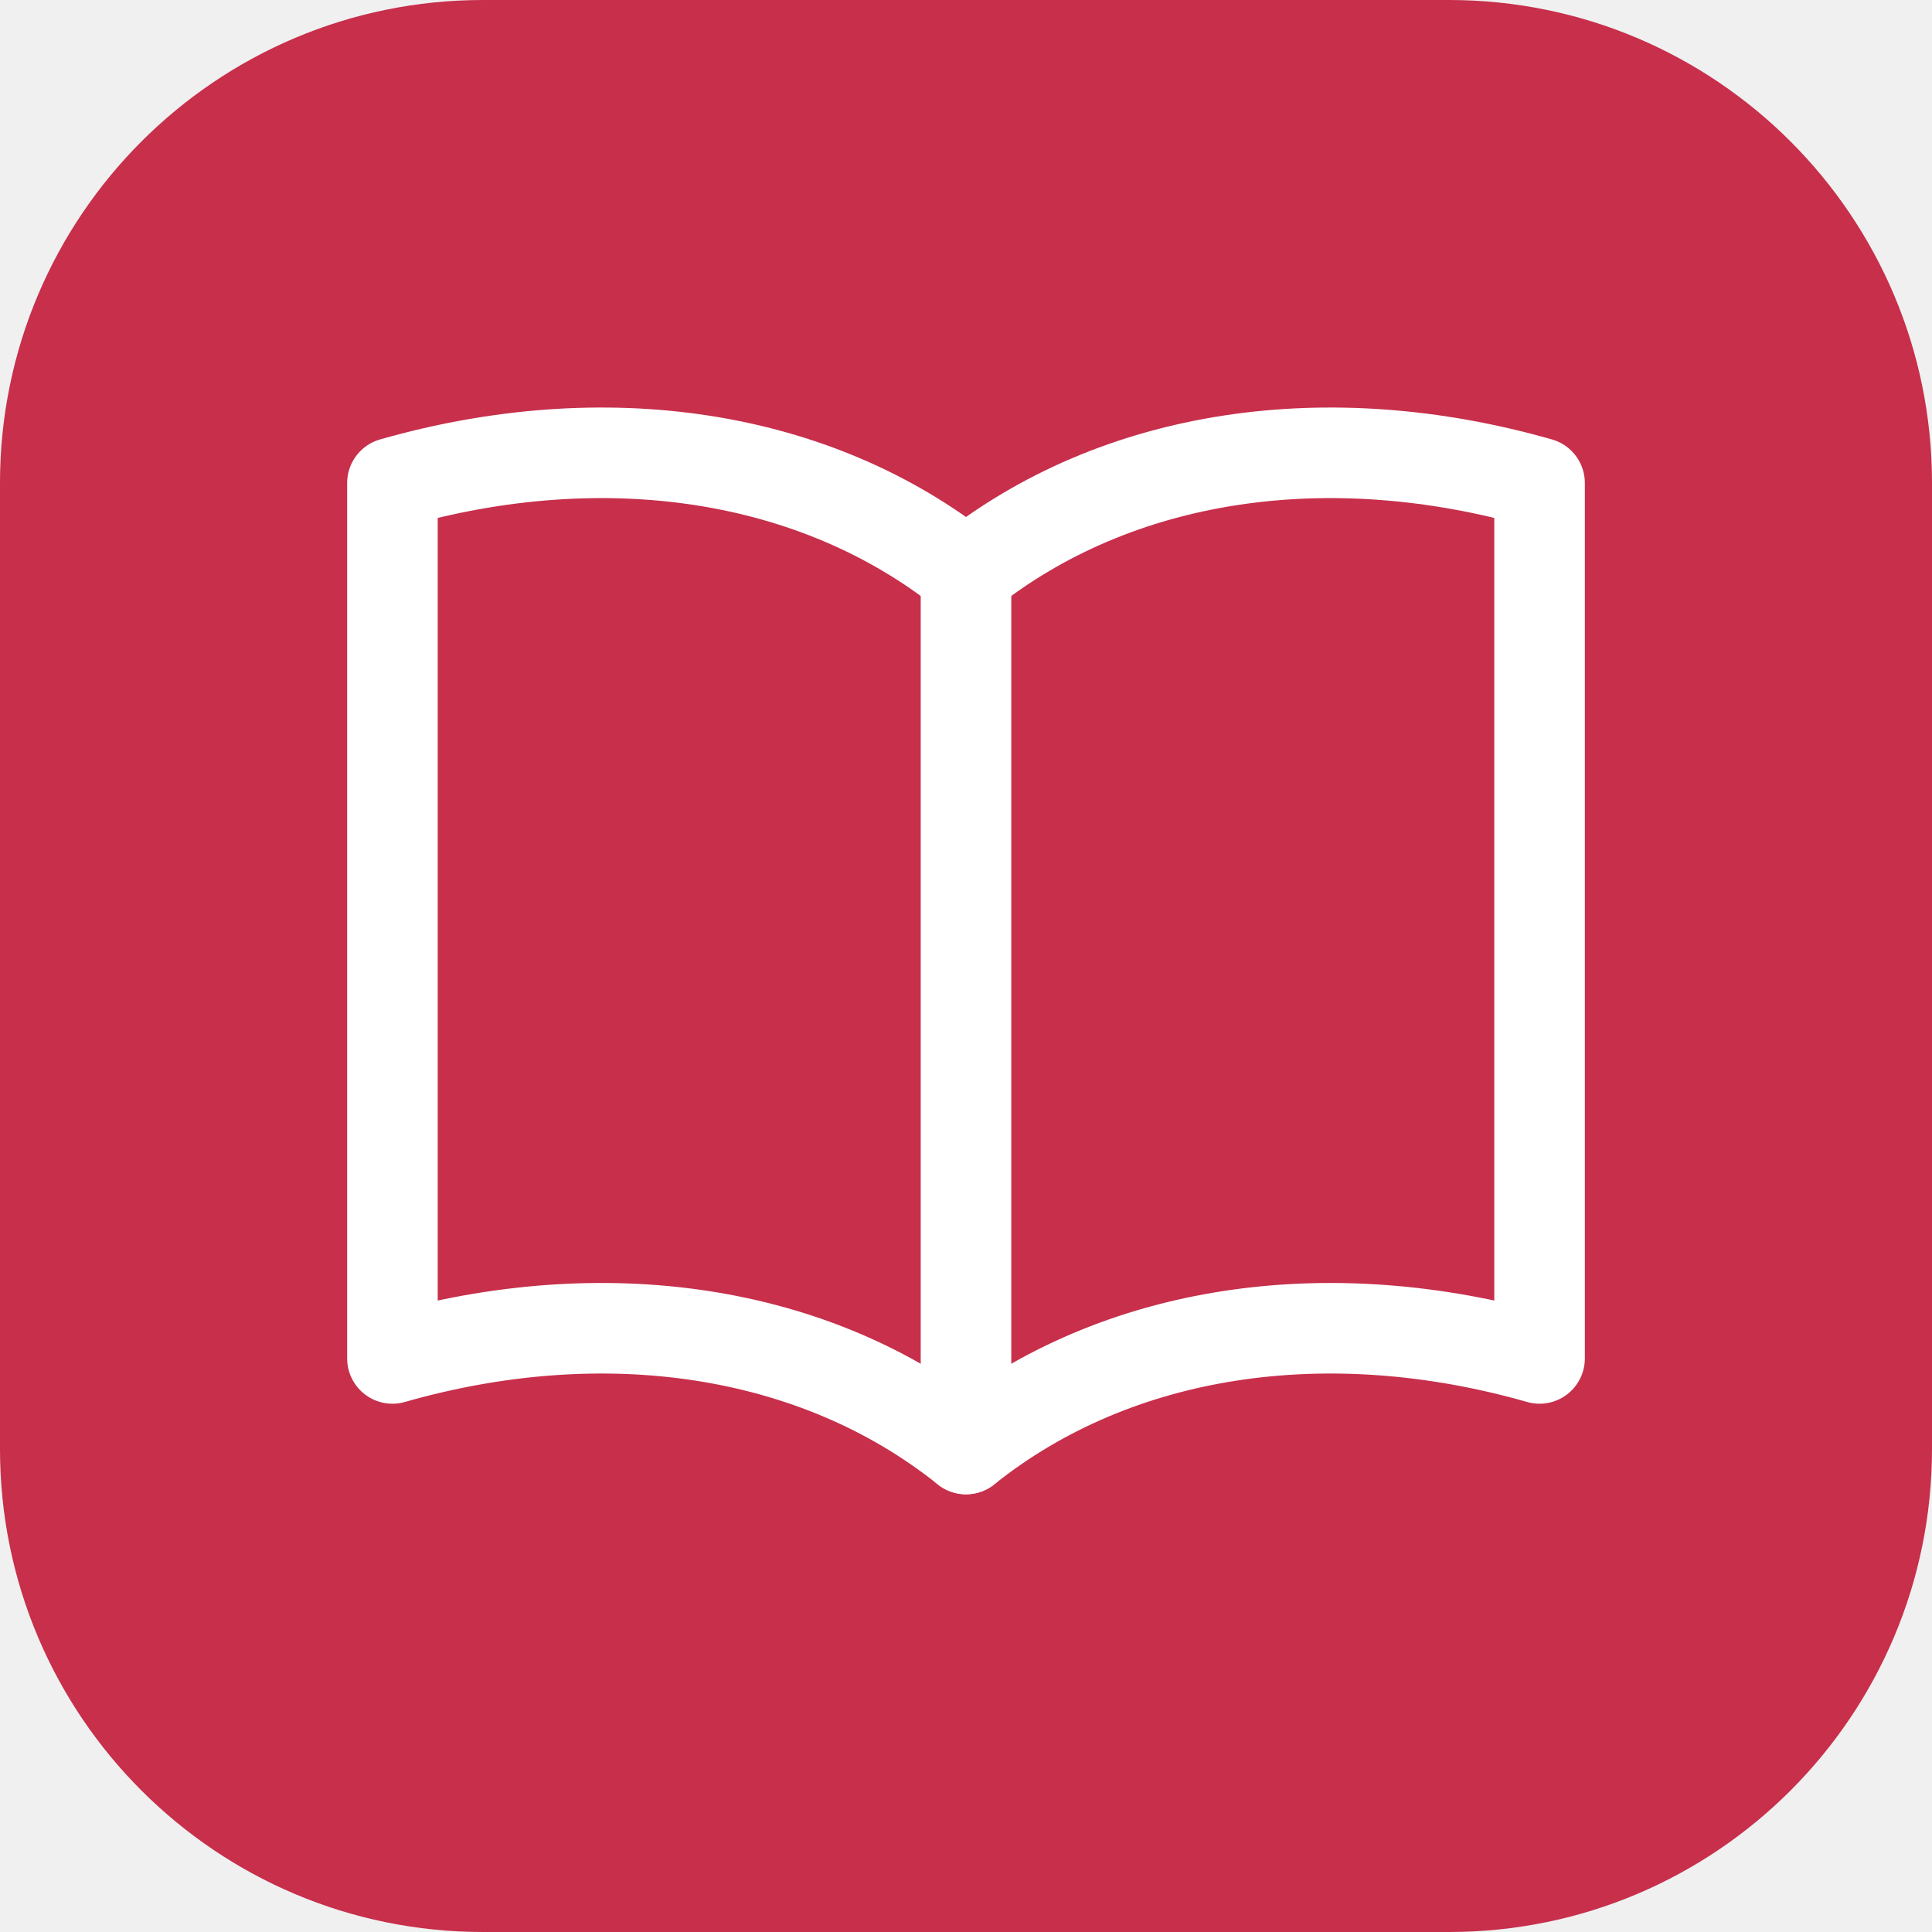
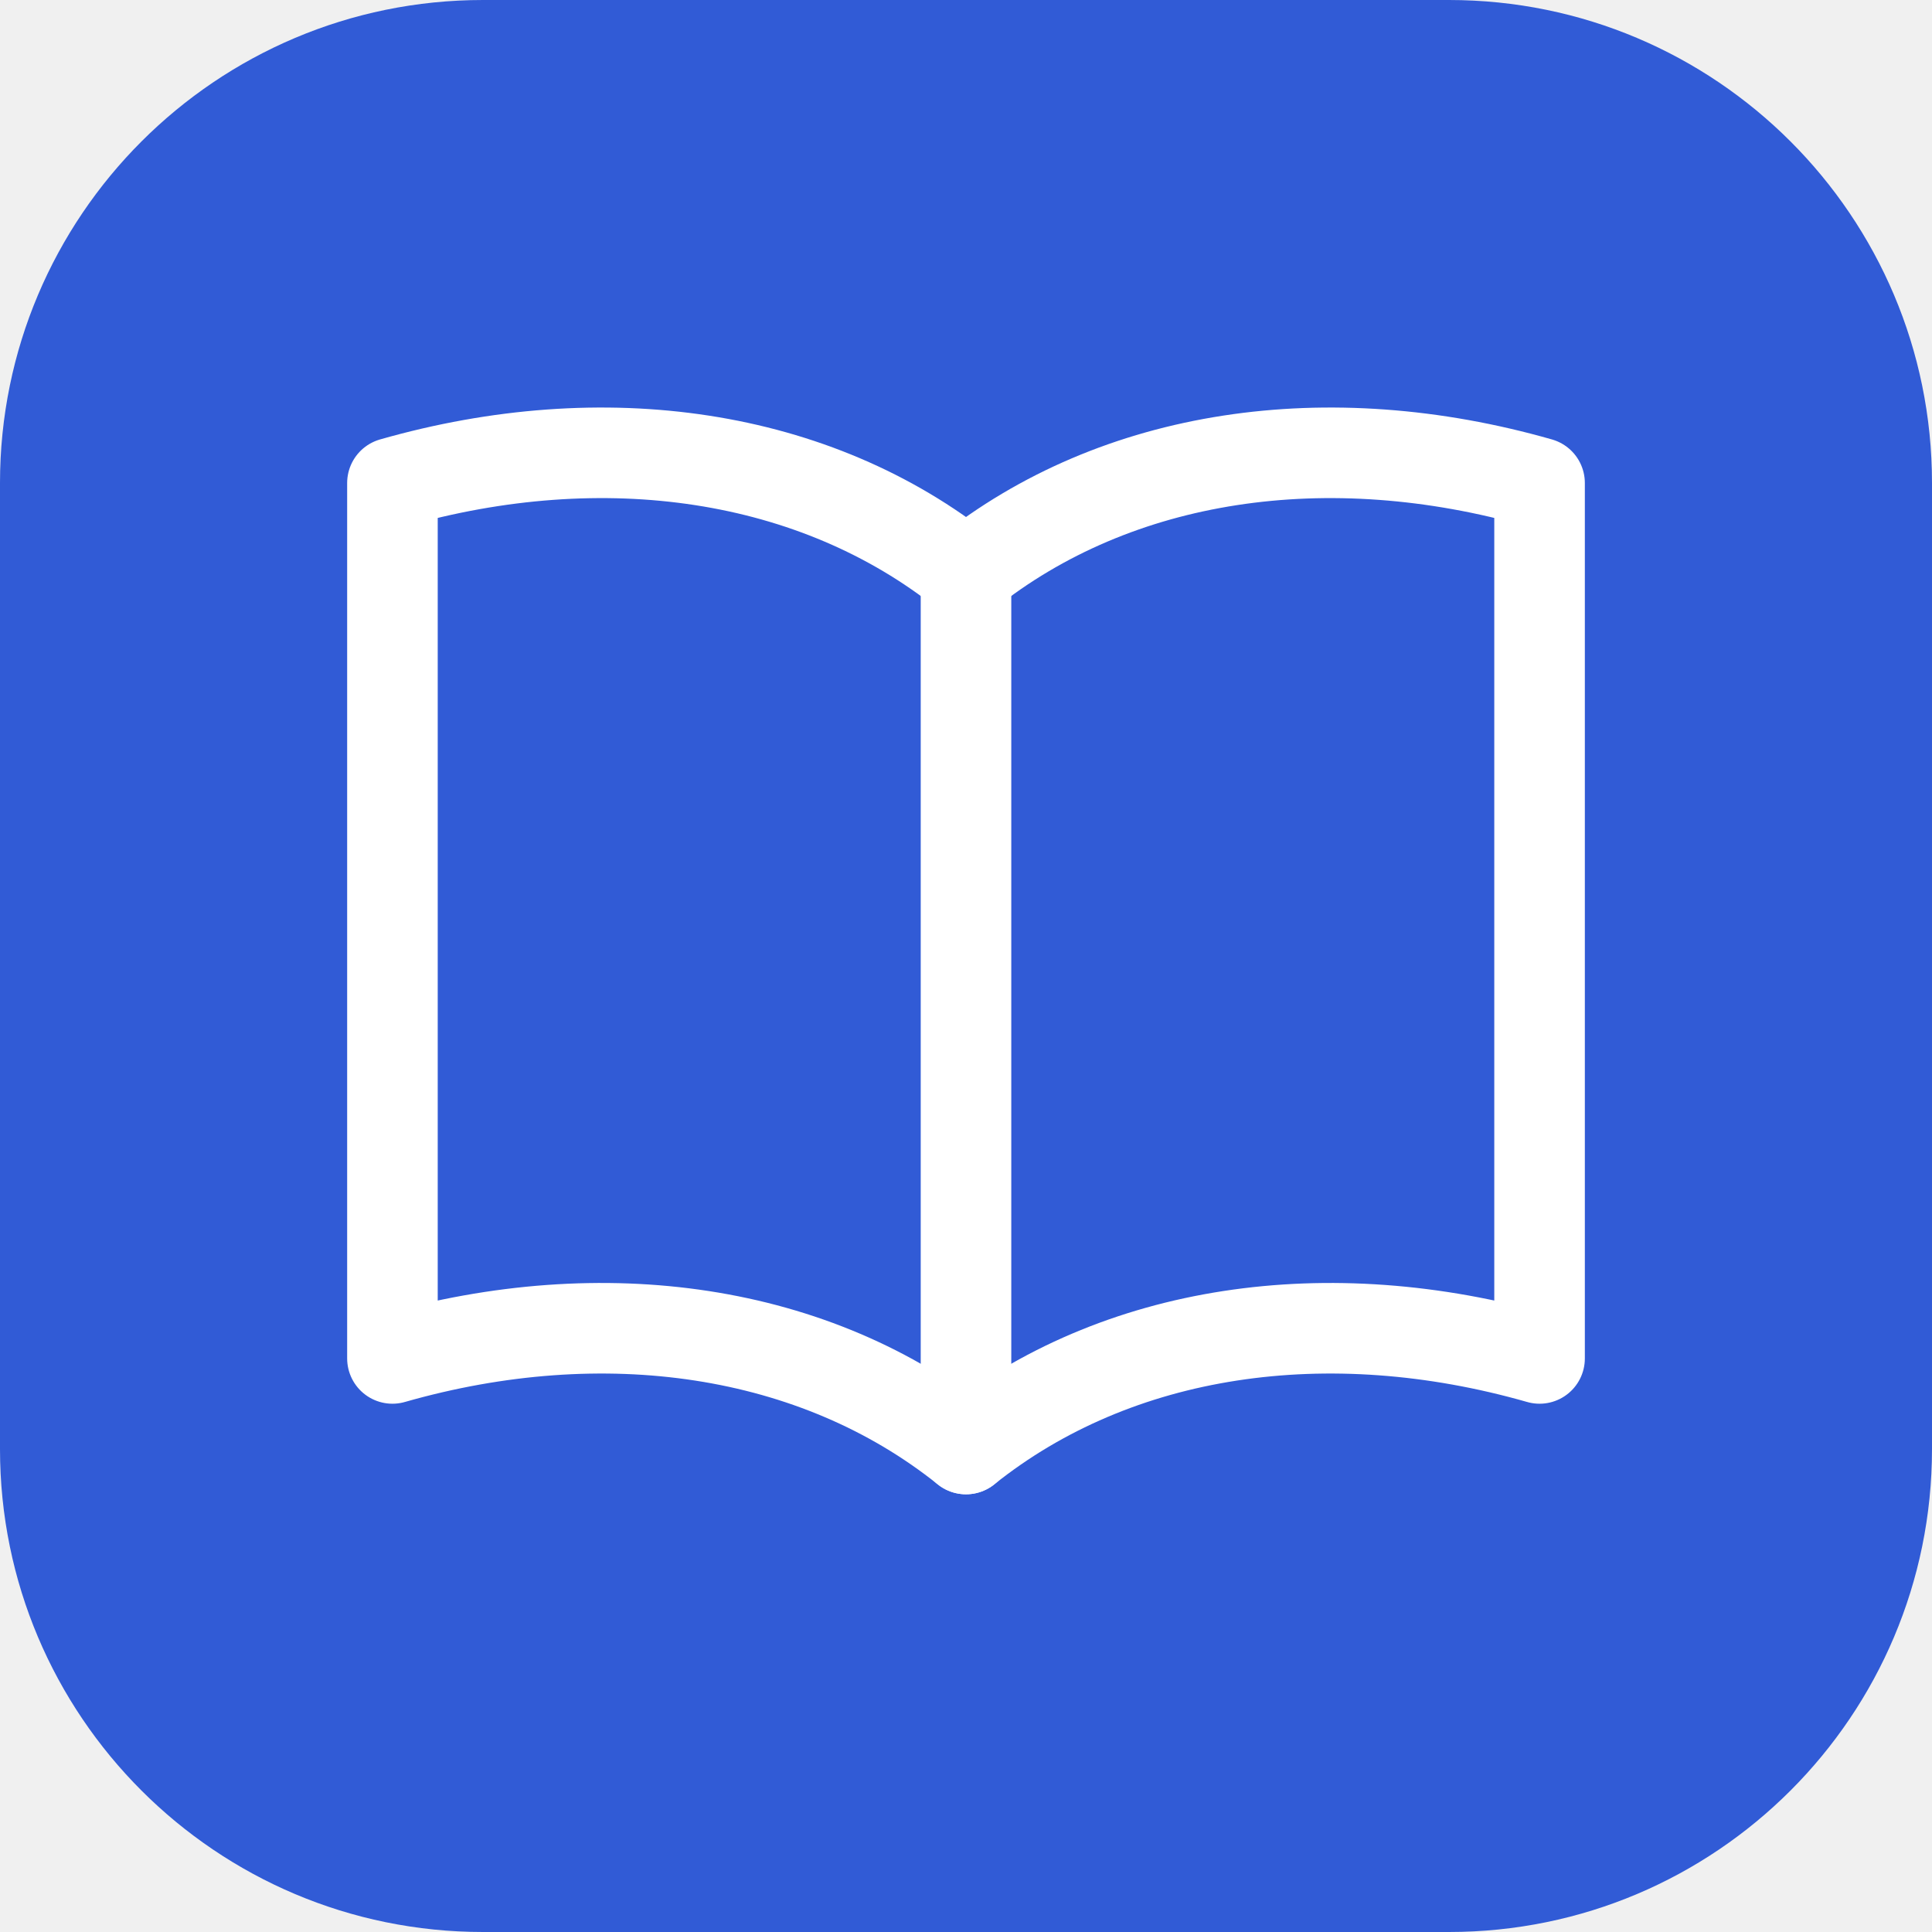
<svg xmlns="http://www.w3.org/2000/svg" viewBox="0 0 64 64">
-   <rect width="64" height="64" rx="16" fill="#c72f4b" />
+   <rect width="64" height="64" rx="16" fill="#315bd6" />
  <g fill="none" stroke="#fff" stroke-width="3" stroke-linecap="round" stroke-linejoin="round">
    <path d="M32 19c-5-4-12-5-19-3v29c7-2 14-1 19 3 5-4 12-5 19-3V16c-7-2-14-1-19 3Z" />
    <path d="M32 19v29" />
  </g>
</svg>
